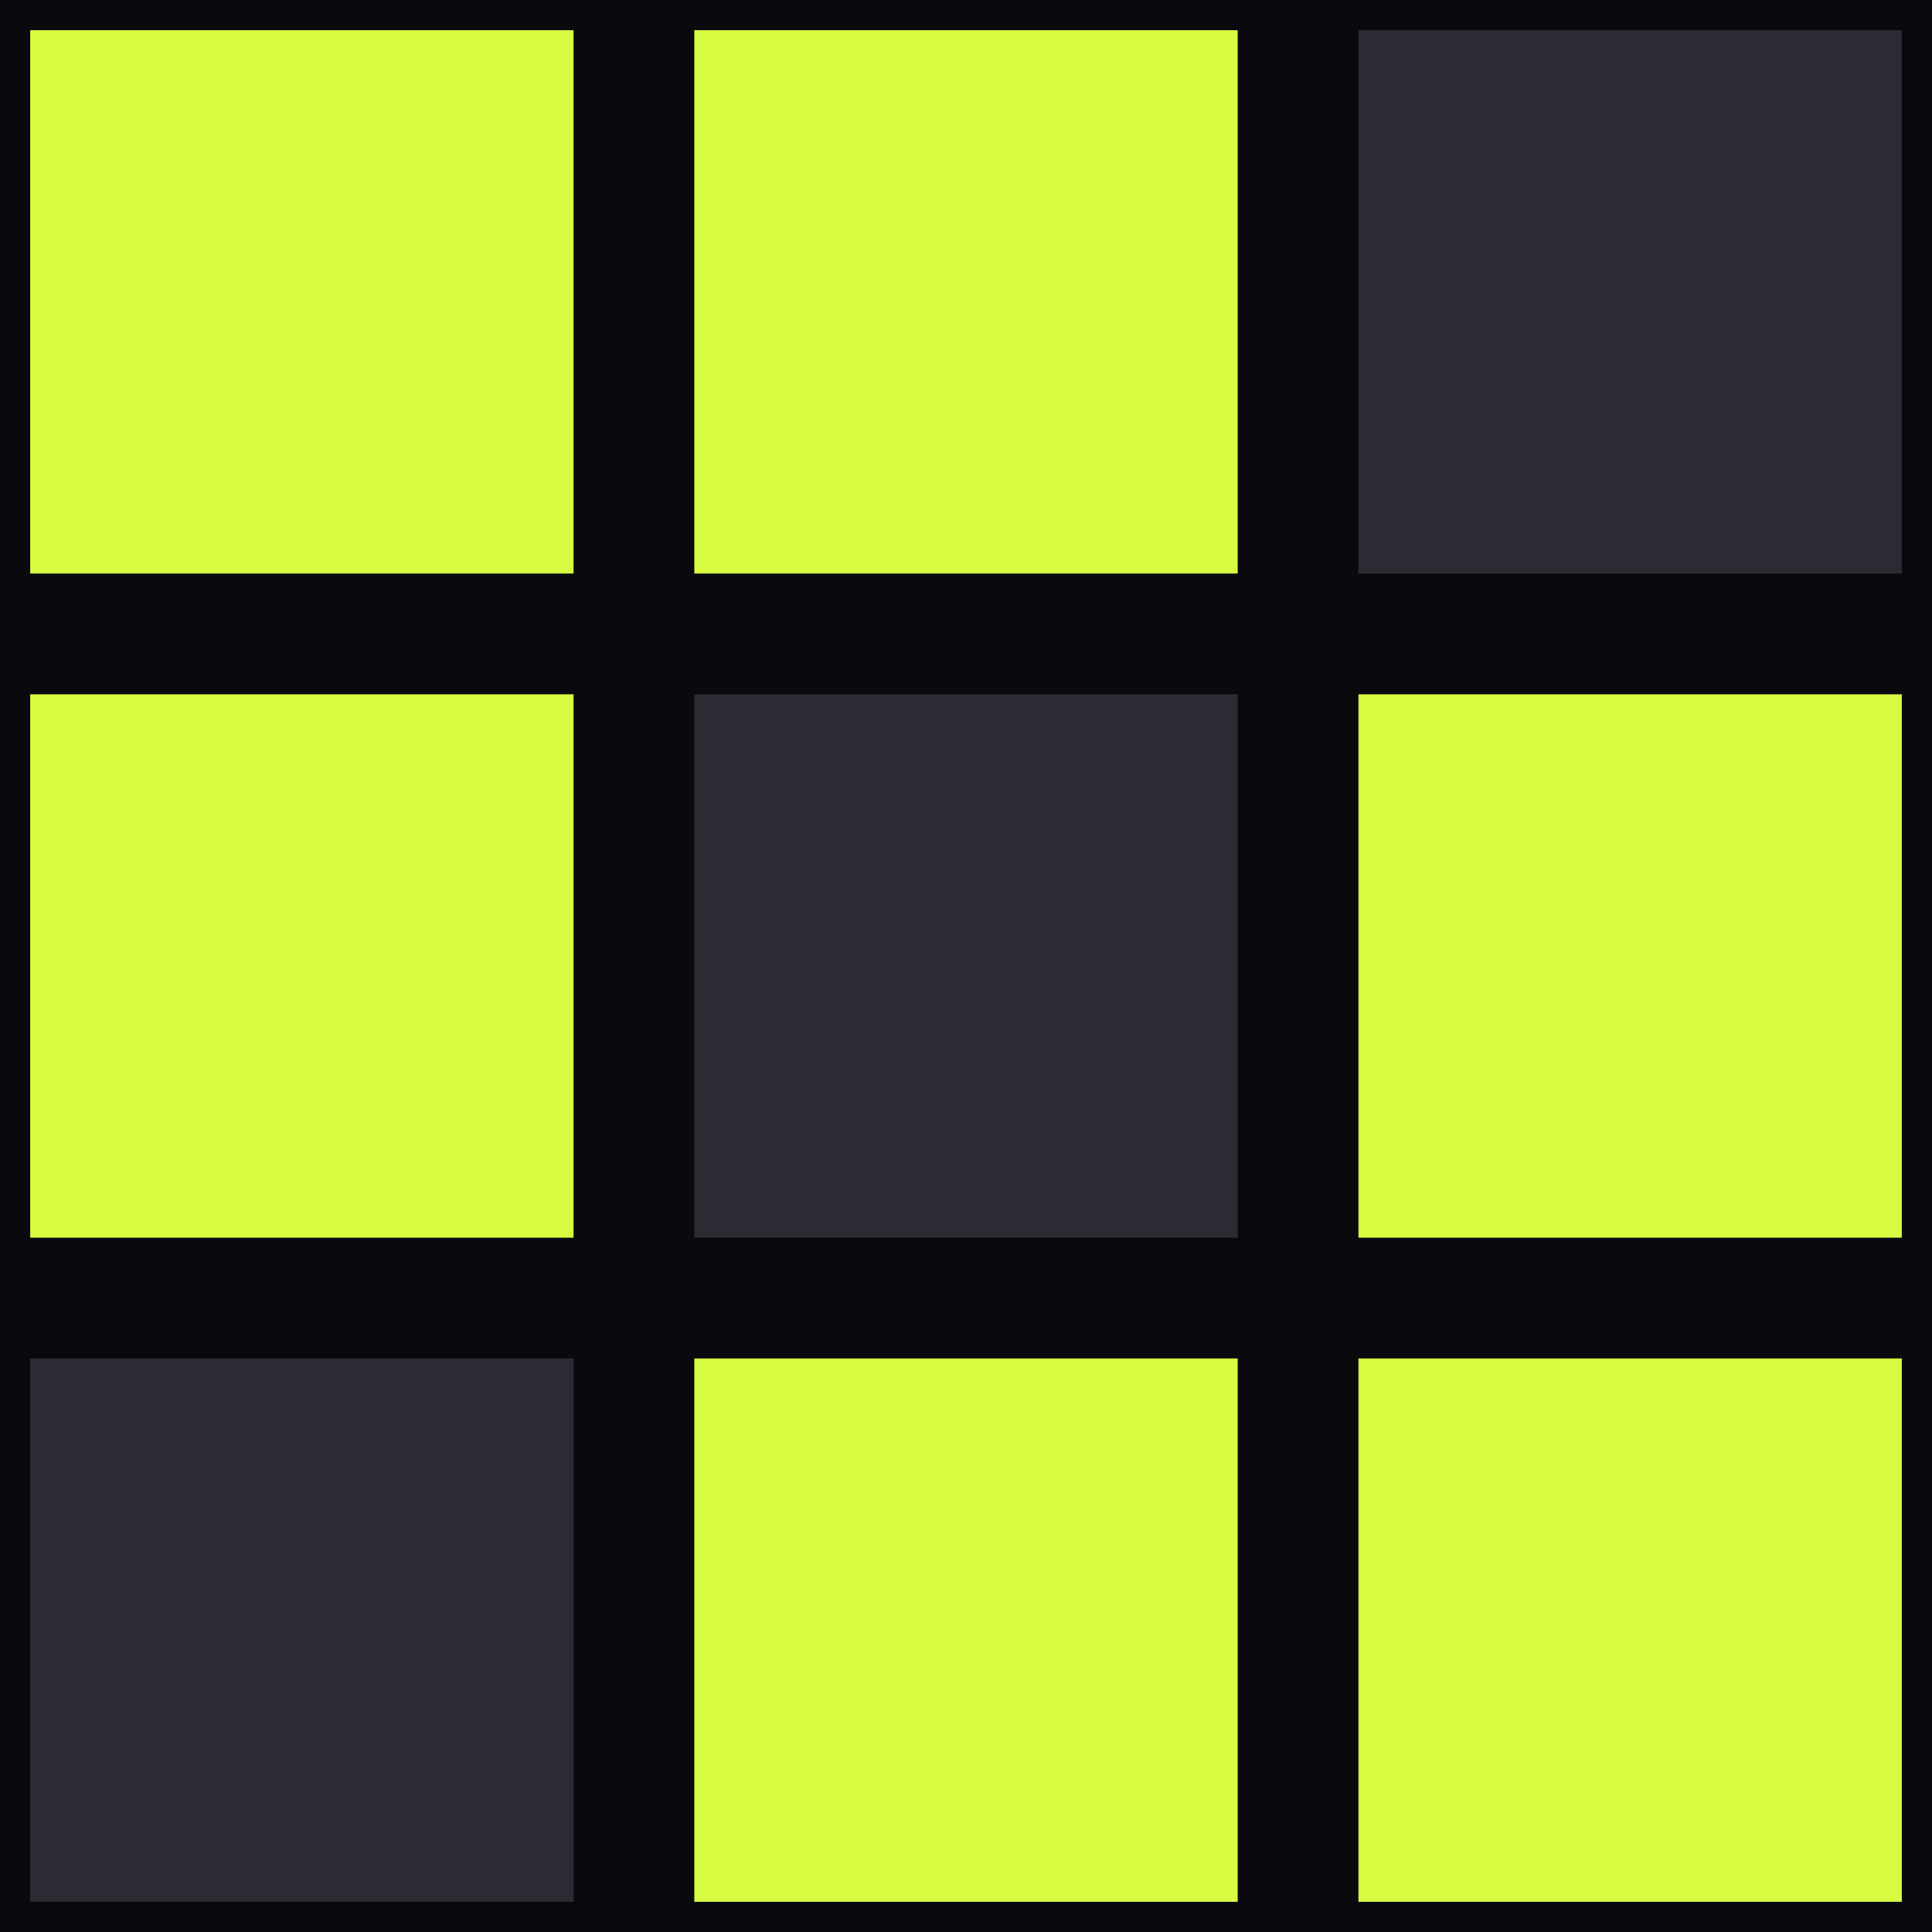
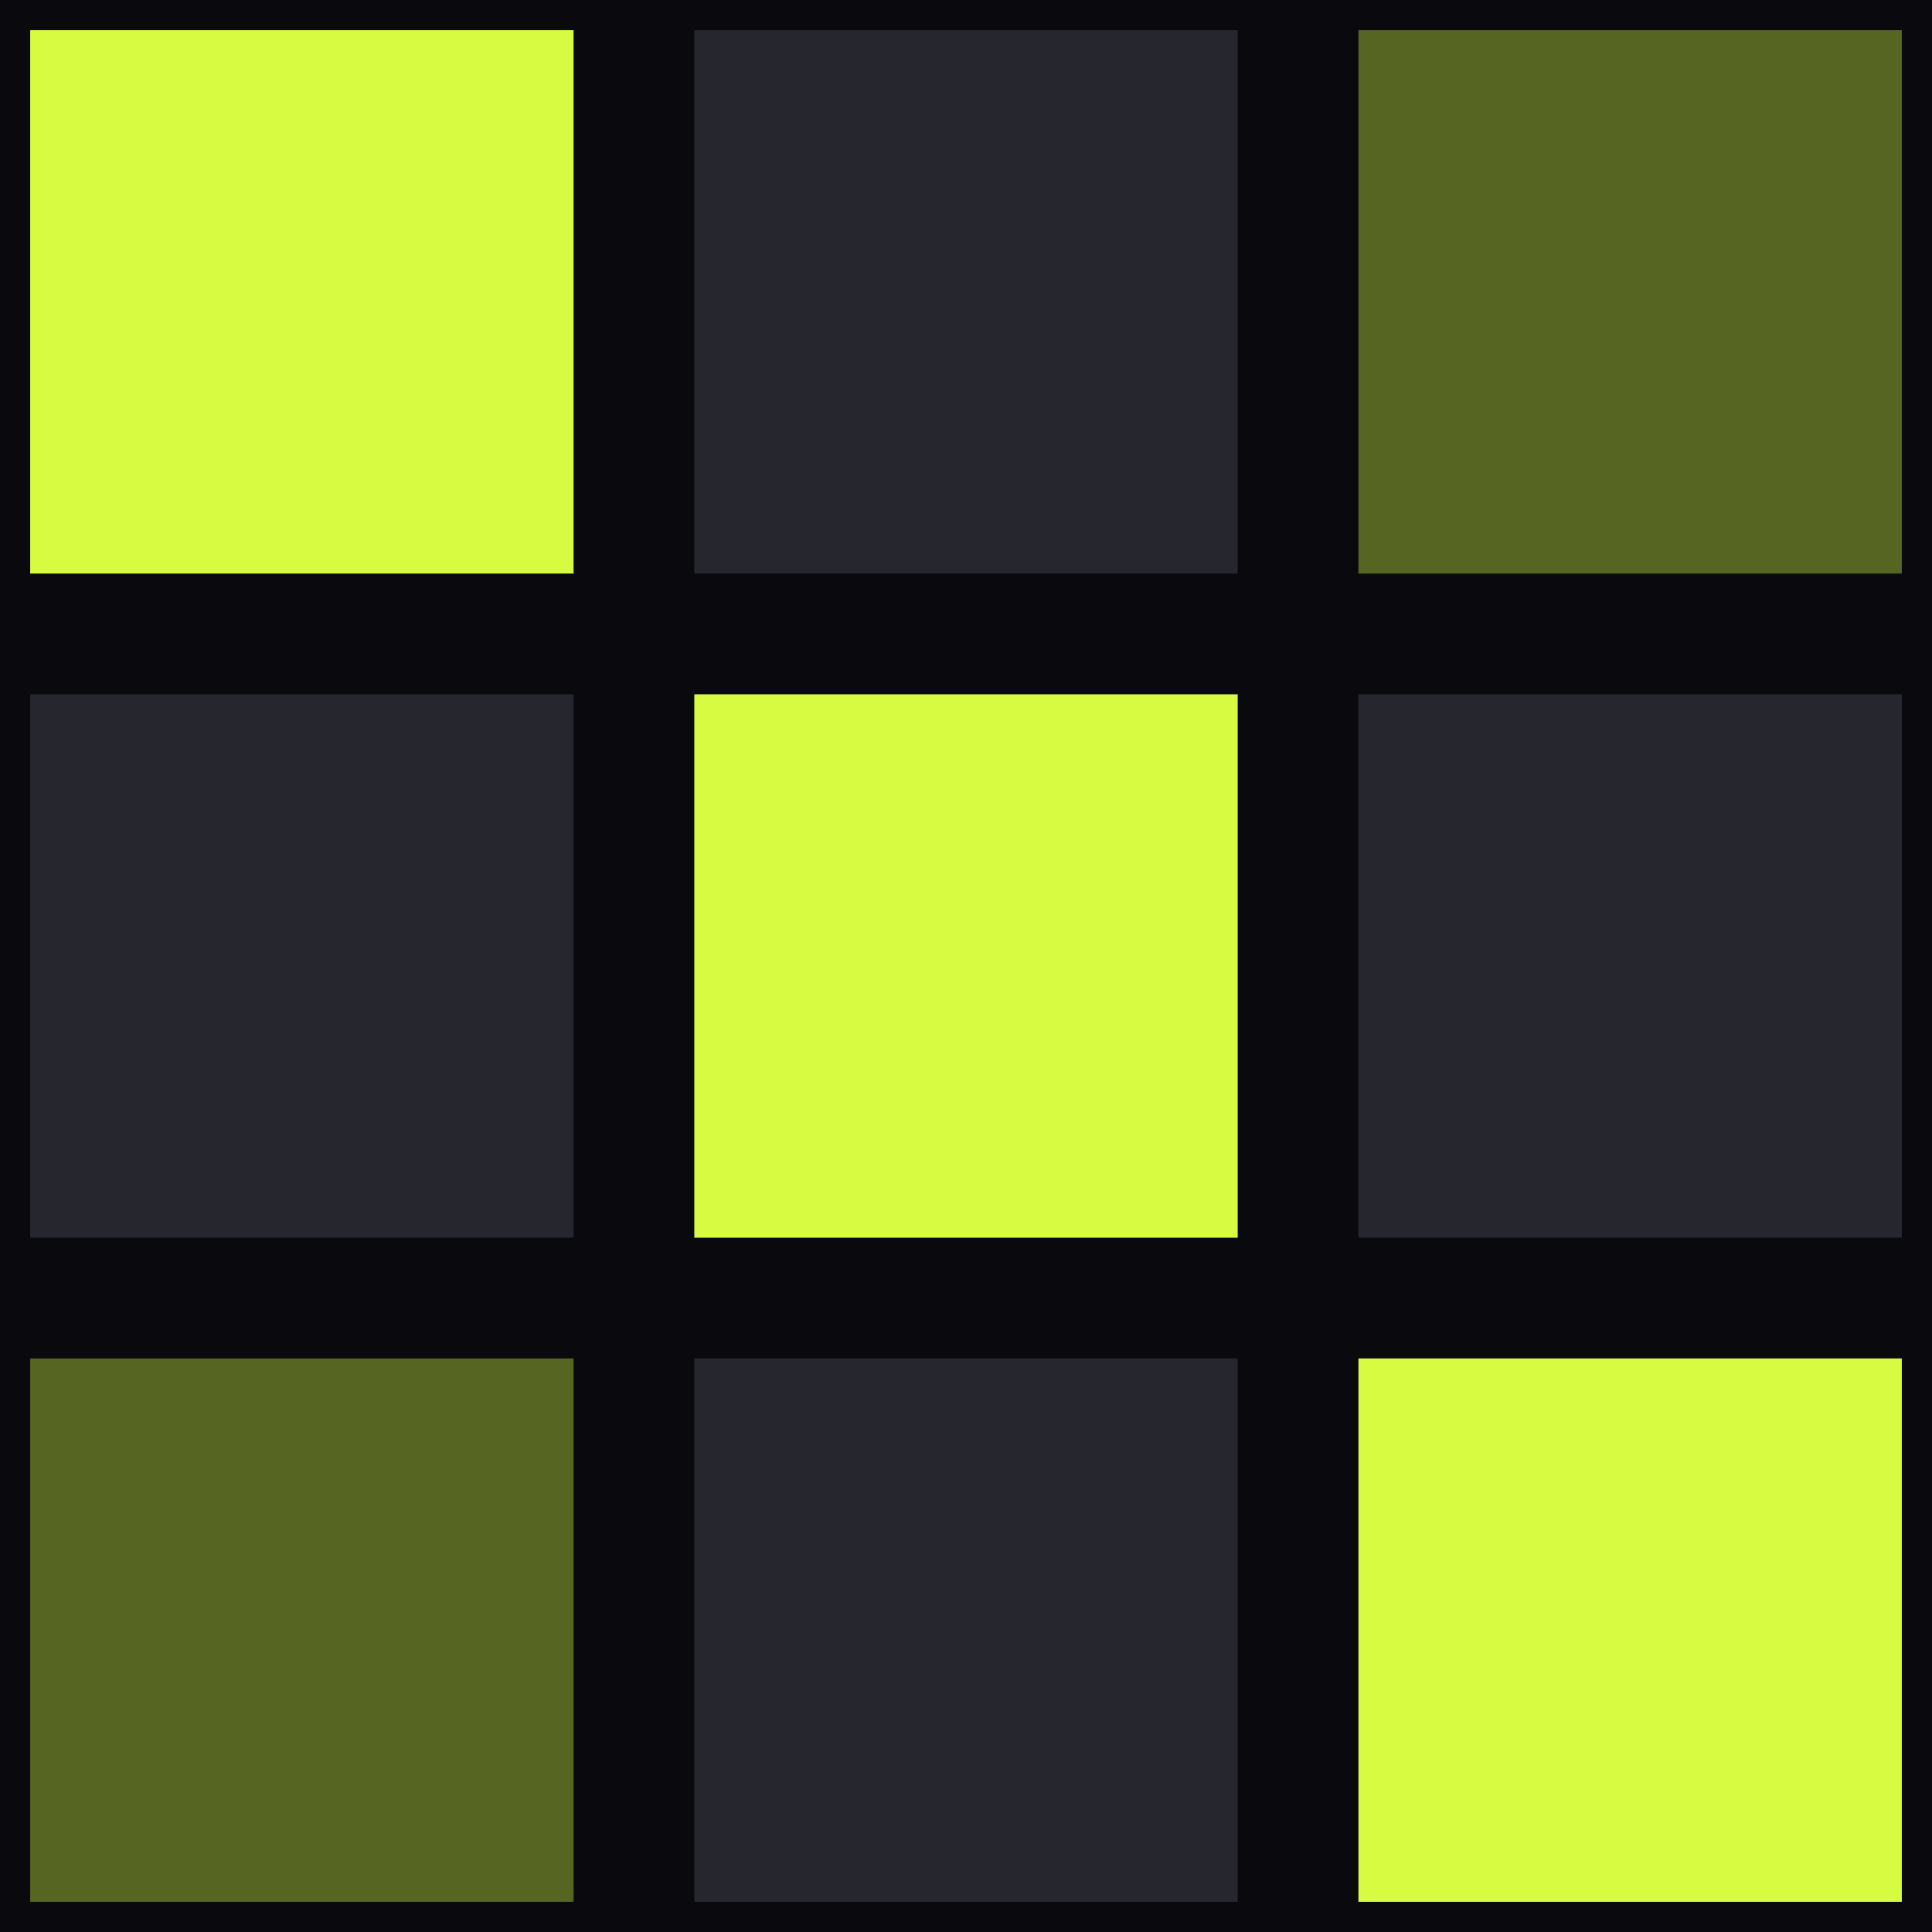
<svg xmlns="http://www.w3.org/2000/svg" width="32" height="32" viewBox="0 0 32 32">
  <rect width="32" height="32" fill="#0a0a0e" />
  <g transform="translate(0.5,0.5)">
    <rect x="0" y="0" width="9" height="9" fill="#d6fb41" />
-     <rect x="11" y="0" width="9" height="9" fill="#d6fb41" />
-     <rect x="0" y="11" width="9" height="9" fill="#d6fb41" />
-     <rect x="22" y="11" width="9" height="9" fill="#d6fb41" />
-     <rect x="11" y="22" width="9" height="9" fill="#d6fb41" />
    <rect x="22" y="22" width="9" height="9" fill="#d6fb41" />
-     <rect x="22" y="0" width="9" height="9" fill="#2b2b33" />
-     <rect x="11" y="11" width="9" height="9" fill="#2b2b33" />
-     <rect x="0" y="22" width="9" height="9" fill="#2b2b33" />
+     <rect x="11" y="11" width="9" height="9" fill="#d6fb41" />
+     <rect x="22" y="0" width="9" height="9" fill="#d6fb41" opacity="0.38" />
+     <rect x="0" y="22" width="9" height="9" fill="#d6fb41" opacity="0.38" />
+     <rect x="11" y="0" width="9" height="9" fill="#26262e" />
+     <rect x="0" y="11" width="9" height="9" fill="#26262e" />
+     <rect x="22" y="11" width="9" height="9" fill="#26262e" />
+     <rect x="11" y="22" width="9" height="9" fill="#26262e" />
  </g>
</svg>
